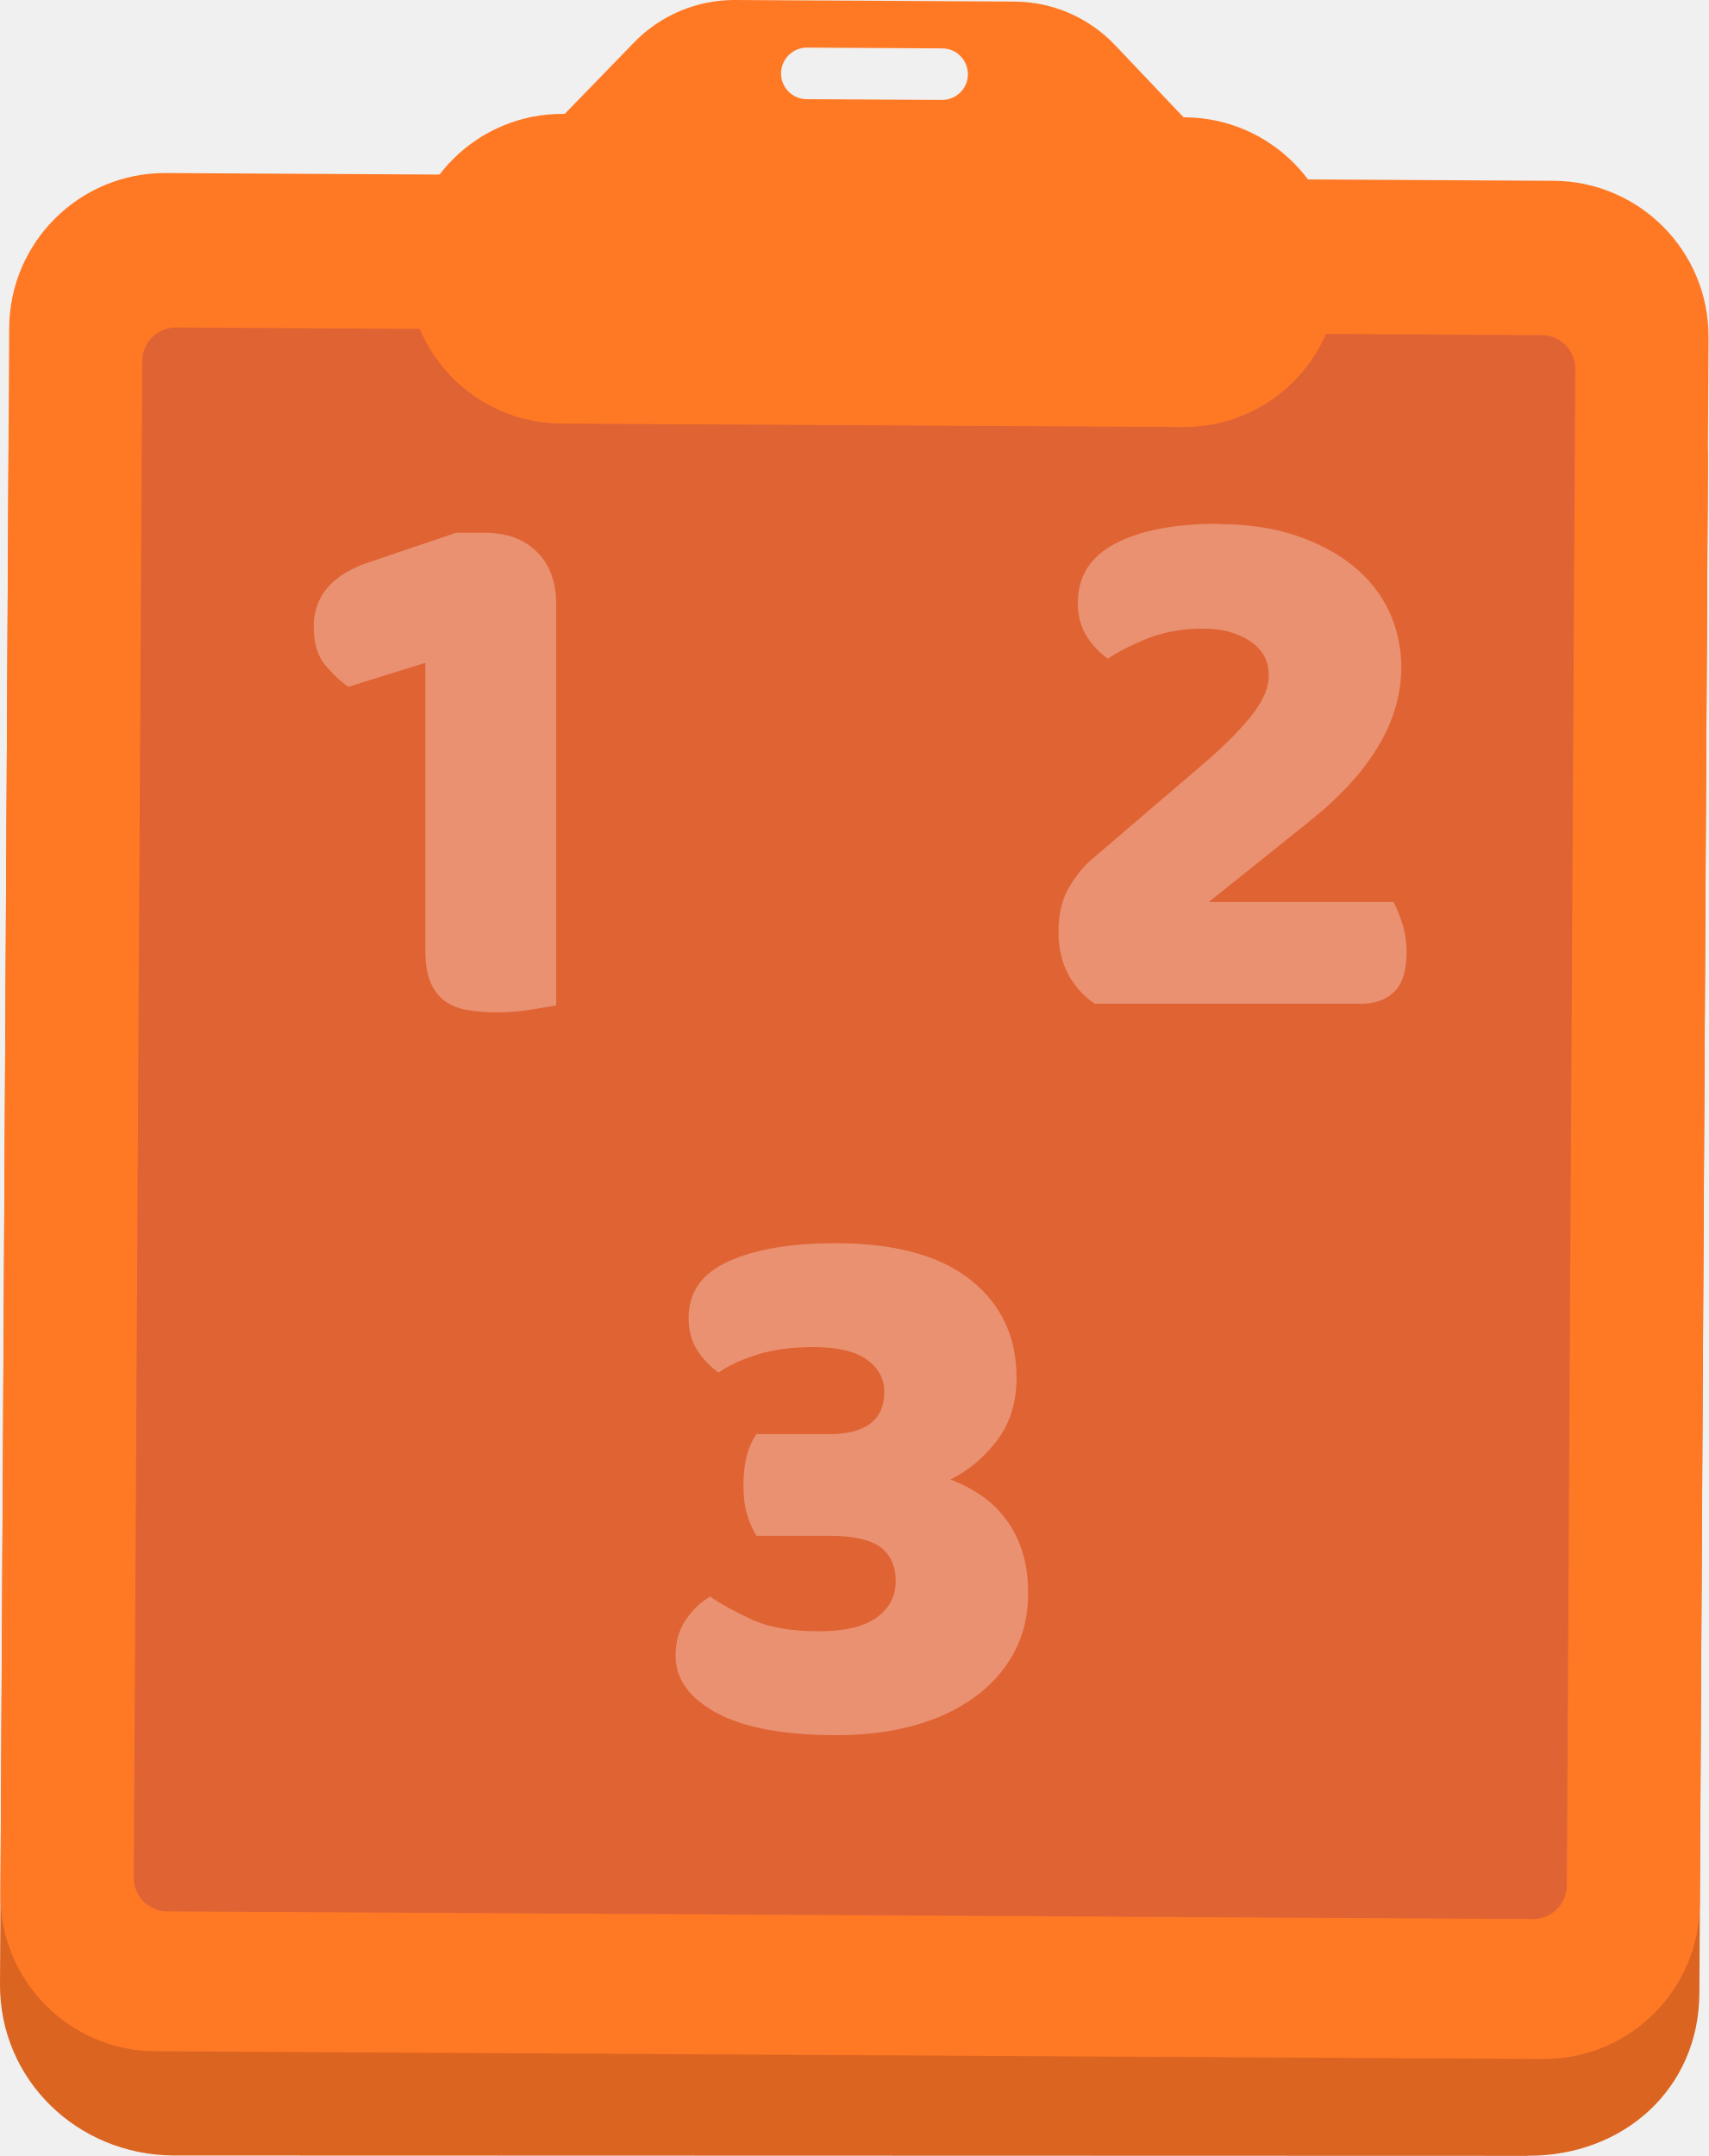
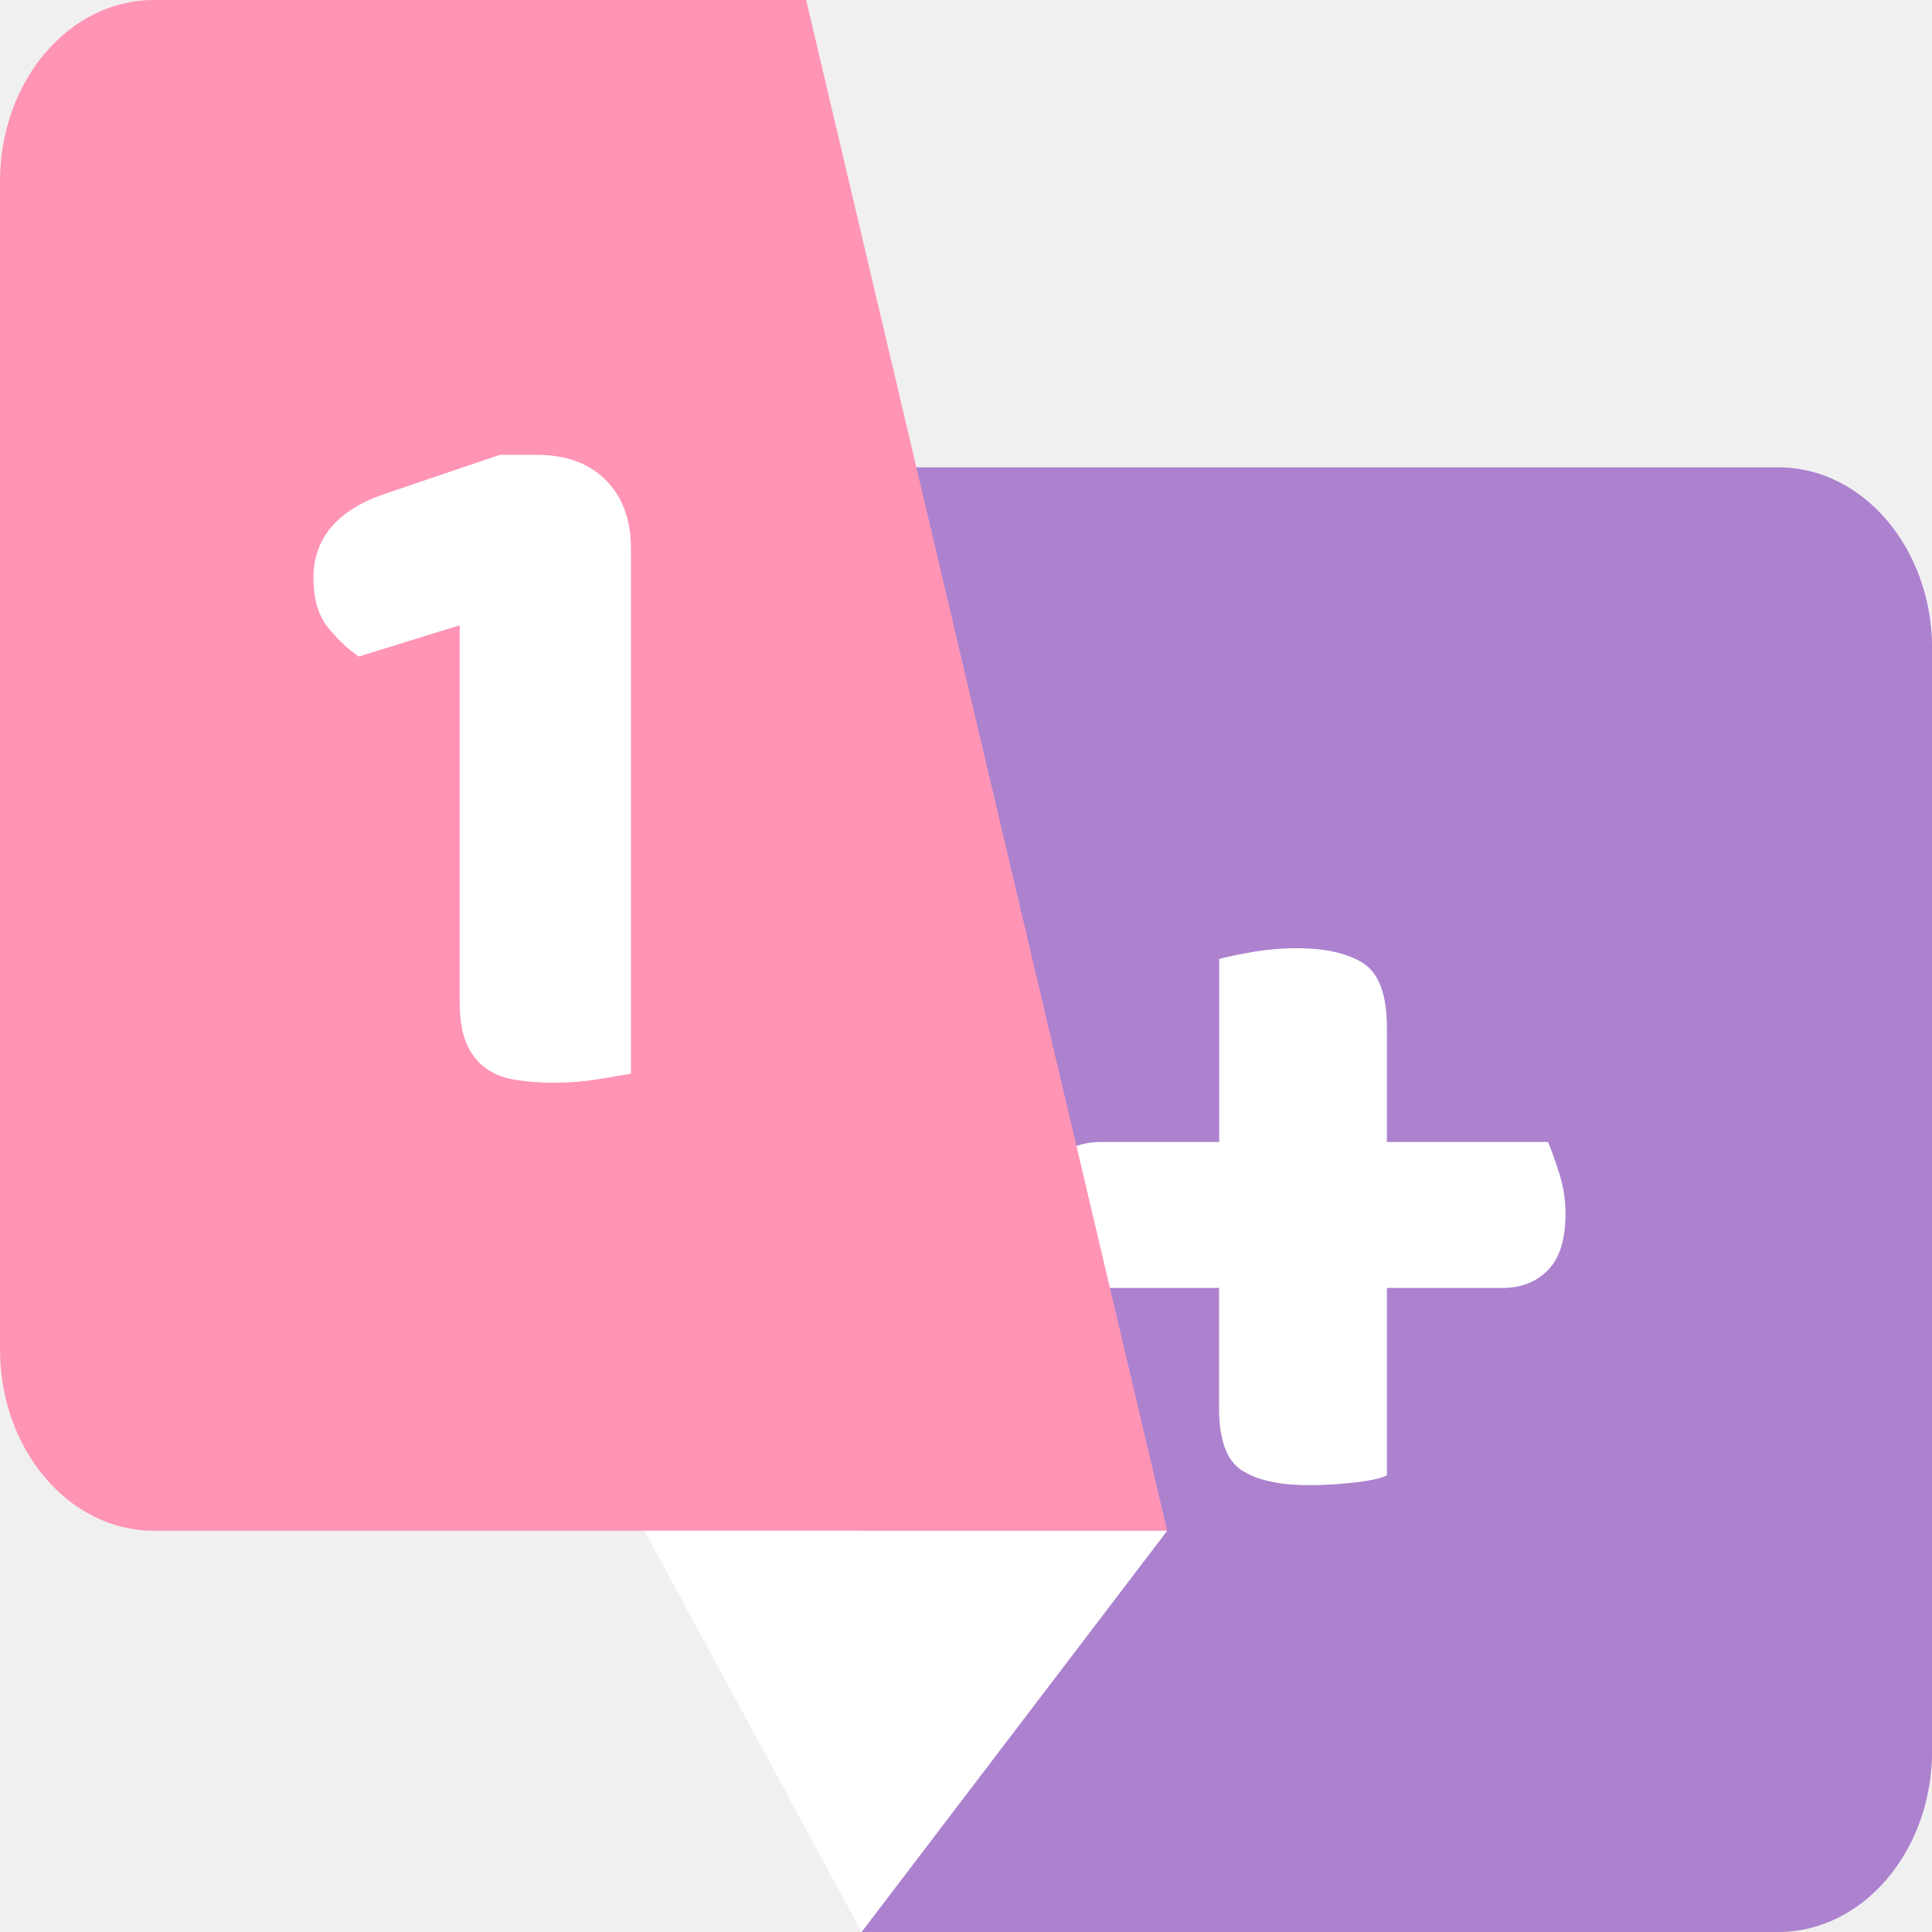
- <svg xmlns="http://www.w3.org/2000/svg" id="Layer_2" viewBox="0 0 129.94 163.94">
+ <svg xmlns="http://www.w3.org/2000/svg" id="Layer_2" viewBox="0 0 164 164">
  <defs>
-     <style>.cls-1{fill:#fff;}.cls-2{fill:#ff7925;}.cls-3{fill:#db6421;}.cls-4{fill:#620a6d;opacity:.2;}.cls-5{opacity:.3;}</style>
+     <style>.cls-1{fill:#fff;}.cls-2{fill:#ff94b5;}.cls-3{fill:#ac82cf;}</style>
  </defs>
  <g id="Graphic_Elements">
    <g>
-       <g>
-         <path class="cls-3" d="M116.17,163.93l-102.98-.03C5.9,163.86-.04,158.15,0,150.87L.65,34.41c.04-7.28,5.97-13.15,13.25-13.11l102.88,.57c7.28,.04,13.15,5.97,13.11,13.25l-.65,116.45c-.04,7.28-5.79,12.39-13.07,12.35Z" />
-         <rect class="cls-2" x=".37" y="13.45" width="129.24" height="142.82" rx="11.85" ry="11.85" transform="translate(.47 -.36) rotate(.32)" />
-         <rect class="cls-4" x="10.49" y="25.19" width="108.99" height="120.44" rx="2.56" ry="2.56" transform="translate(.48 -.36) rotate(.32)" />
-         <g class="cls-5">
-           <path class="cls-1" d="M32.35,50.4l-5.85,1.82c-.59-.39-1.17-.94-1.76-1.64-.59-.7-.88-1.68-.88-2.93,0-2.34,1.42-3.98,4.27-4.92l6.56-2.22h2.17c1.68,0,3,.49,3.98,1.46s1.46,2.3,1.46,3.98v30.5c-.43,.08-1.06,.18-1.9,.32-.84,.14-1.69,.21-2.55,.21s-1.63-.06-2.31-.18-1.26-.35-1.73-.7c-.47-.35-.83-.83-1.08-1.43-.25-.6-.38-1.4-.38-2.37v-21.9Z" />
-         </g>
-         <g class="cls-5">
-           <path class="cls-1" d="M92.58,39.85c2.23,0,4.2,.28,5.91,.85s3.18,1.34,4.39,2.31c1.21,.98,2.13,2.13,2.75,3.45,.62,1.33,.94,2.75,.94,4.27,0,4.1-2.32,8-6.97,11.71l-7.67,6.15h14.05c.23,.43,.46,.98,.67,1.64,.21,.66,.32,1.39,.32,2.17,0,1.41-.31,2.41-.94,3.01-.62,.61-1.44,.91-2.46,.91h-20.32c-.86-.59-1.53-1.34-2.02-2.25-.49-.92-.73-2-.73-3.25,0-1.33,.27-2.45,.82-3.37,.55-.92,1.15-1.65,1.82-2.2l8.08-6.91c1.01-.86,1.85-1.63,2.52-2.31,.66-.68,1.2-1.3,1.61-1.84,.41-.55,.7-1.05,.88-1.52s.26-.92,.26-1.35c0-1.09-.48-1.95-1.44-2.58s-2.14-.94-3.54-.94c-1.56,0-2.96,.24-4.19,.73-1.23,.49-2.25,1.01-3.07,1.55-.66-.47-1.21-1.05-1.64-1.76-.43-.7-.64-1.52-.64-2.46,0-2.03,.95-3.54,2.87-4.54,1.91-.99,4.49-1.49,7.73-1.49Z" />
-         </g>
-         <g class="cls-5">
-           <path class="cls-1" d="M63.55,94.53c4.49,0,7.9,.93,10.25,2.78,2.34,1.85,3.51,4.34,3.51,7.46,0,1.87-.5,3.46-1.49,4.77-1,1.31-2.18,2.29-3.54,2.96,.82,.31,1.58,.7,2.28,1.17,.7,.47,1.33,1.05,1.87,1.76,.55,.7,.97,1.52,1.29,2.46,.31,.94,.47,2.03,.47,3.28,0,1.68-.36,3.18-1.08,4.51-.72,1.33-1.73,2.46-3.02,3.39-1.29,.94-2.82,1.65-4.6,2.14-1.78,.49-3.72,.73-5.82,.73-4.06,0-7.12-.57-9.19-1.7-2.07-1.13-3.1-2.58-3.1-4.33,0-1.05,.25-1.96,.76-2.72,.51-.76,1.13-1.36,1.87-1.79,.78,.55,1.82,1.12,3.13,1.73,1.31,.61,3.01,.91,5.12,.91,1.99,0,3.46-.35,4.42-1.05,.96-.7,1.44-1.62,1.44-2.75s-.38-1.99-1.14-2.58c-.76-.58-2.08-.88-3.95-.88h-5.5c-.27-.43-.51-.96-.7-1.58s-.29-1.37-.29-2.23,.09-1.67,.26-2.31c.18-.64,.42-1.18,.73-1.61h5.5c2.81,0,4.22-1.07,4.22-3.22,0-1.01-.45-1.83-1.35-2.46s-2.24-.94-4.04-.94c-1.6,0-3.01,.18-4.22,.56-1.21,.37-2.21,.83-2.99,1.38-.66-.47-1.21-1.04-1.64-1.73-.43-.68-.64-1.49-.64-2.43,0-1.95,1.01-3.39,3.04-4.3,2.03-.92,4.74-1.38,8.14-1.38Z" />
-         </g>
-       </g>
-       <path class="cls-2" d="M90.12,8.92h-.11s-5.2-5.48-5.2-5.48c-2-2.11-4.77-3.31-7.67-3.32L55.92,0c-2.9-.02-5.69,1.15-7.71,3.24l-5.26,5.42h-.11c-6.5-.04-11.8,5.2-11.84,11.71-.04,6.5,5.21,11.8,11.71,11.84l47.27,.26c6.5,.04,11.8-5.21,11.84-11.71,.04-6.5-5.21-11.8-11.71-11.84ZM61.37,3.62l10.29,.06c1.08,0,1.95,.89,1.95,1.97,0,1.08-.89,1.95-1.97,1.95l-10.29-.06c-1.08,0-1.96-.89-1.95-1.97s.89-1.95,1.97-1.95Z" />
+       <path class="cls-3" d="M73.14,164h77.81c7.21,0,13.06-6.89,13.06-15.39V55.06c0-8.5-5.85-15.39-13.06-15.39H73.14v124.32Z" />
+       <path class="cls-1" d="M117.72,125.24c-.49,.25-1.4,.45-2.73,.6-1.33,.15-2.6,.23-3.84,.23-2.53,0-4.44-.42-5.73-1.25s-1.94-2.6-1.94-5.32v-10.17h-13.96c-.43-.68-.79-1.57-1.06-2.68s-.42-2.22-.42-3.33c0-2.22,.49-3.84,1.48-4.85,.99-1.02,2.31-1.53,3.98-1.53h9.99v-15.53c.62-.18,1.56-.38,2.82-.6,1.26-.21,2.51-.32,3.74-.32,2.46,0,4.36,.43,5.69,1.29,1.32,.86,1.99,2.68,1.99,5.45v9.71h13.68c.31,.74,.63,1.65,.97,2.73,.34,1.08,.51,2.2,.51,3.37,0,2.16-.49,3.74-1.48,4.76s-2.28,1.53-3.88,1.53h-9.8v15.9Z" />
+       <path class="cls-2" d="M99.08,129.94H13.06C5.85,129.94,0,123.05,0,114.55V15.39c0-8.5,5.85-15.39,13.06-15.39h55.37l30.65,129.94Z" />
+       <polygon class="cls-1" points="73.14 164 99.08 129.94 54.7 129.94 73.14 164" />
+       <path class="cls-1" d="M39.01,53.08l-8.55,2.65c-.86-.57-1.71-1.37-2.57-2.4-.86-1.03-1.28-2.45-1.28-4.28,0-3.42,2.08-5.82,6.24-7.19l9.58-3.25h3.17c2.45,0,4.39,.71,5.82,2.14s2.14,3.36,2.14,5.82v44.57c-.63,.11-1.55,.27-2.78,.47-1.23,.2-2.47,.3-3.72,.3s-2.38-.09-3.38-.26c-1-.17-1.84-.51-2.52-1.03-.69-.51-1.21-1.21-1.58-2.09-.37-.88-.56-2.04-.56-3.46v-31.99Z" />
    </g>
  </g>
</svg>
